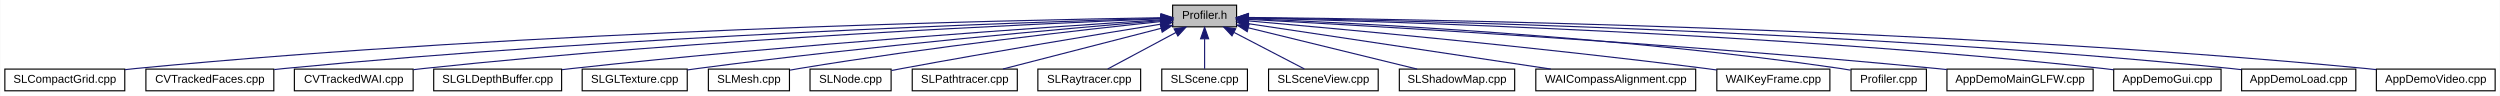
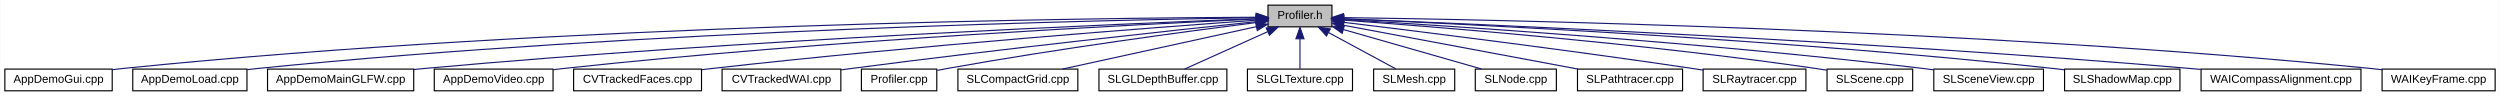
<svg xmlns="http://www.w3.org/2000/svg" xmlns:xlink="http://www.w3.org/1999/xlink" width="2189pt" height="84pt" viewBox="0.00 0.00 2188.50 84.00">
  <g id="graph0" class="graph" transform="scale(1 1) rotate(0) translate(4 80)">
    <polygon fill="white" stroke="transparent" points="-4,4 -4,-80 2184.5,-80 2184.5,4 -4,4" />
    <g id="node1" class="node">
      <g id="a_node1">
        <a xlink:title=" ">
-           <polygon fill="#bfbfbf" stroke="black" points="1022.5,-56.5 1022.5,-75.5 1078.5,-75.5 1078.5,-56.5 1022.5,-56.5" />
-           <text text-anchor="middle" x="1050.5" y="-63.5" font-family="Arial" font-size="10.00">Profiler.h</text>
+           <polygon fill="#bfbfbf" stroke="black" points="1106,-56.5 1106,-75.5 1162,-75.5 1162,-56.5 1106,-56.5" />
+           <text text-anchor="middle" x="1134" y="-63.5" font-family="Arial" font-size="10.00">Profiler.h</text>
        </a>
      </g>
    </g>
    <g id="node2" class="node">
      <g id="a_node2">
-         <a xlink:href="_s_l_compact_grid_8cpp.html" target="_top" xlink:title=" ">
-           <polygon fill="white" stroke="black" points="0,-0.5 0,-19.5 105,-19.5 105,-0.5 0,-0.5" />
-           <text text-anchor="middle" x="52.5" y="-7.5" font-family="Arial" font-size="10.00">SLCompactGrid.cpp</text>
+         <a xlink:href="_app_demo_gui_8cpp.html" target="_top" xlink:title=" ">
+           <polygon fill="white" stroke="black" points="0,-0.5 0,-19.5 94,-19.5 94,-0.5 0,-0.5" />
+           <text text-anchor="middle" x="47" y="-7.5" font-family="Arial" font-size="10.00">AppDemoGui.cpp</text>
        </a>
      </g>
    </g>
    <g id="edge1" class="edge">
-       <path fill="none" stroke="midnightblue" d="M1012.45,-64.48C885.09,-62.47 462.2,-53.52 114.5,-20 111.47,-19.71 108.36,-19.37 105.22,-19.01" />
-       <polygon fill="midnightblue" stroke="midnightblue" points="1012.43,-67.98 1022.48,-64.64 1012.54,-60.98 1012.43,-67.98" />
+       <path fill="none" stroke="midnightblue" d="M1095.29,-64.92C958.99,-64.31 488.7,-59.28 103,-20 100.06,-19.7 97.04,-19.35 94,-18.96" />
+       <polygon fill="midnightblue" stroke="midnightblue" points="1095.61,-68.42 1105.62,-64.96 1095.64,-61.42 1095.61,-68.42" />
    </g>
    <g id="node3" class="node">
      <g id="a_node3">
-         <a xlink:href="_c_v_tracked_faces_8cpp.html" target="_top" xlink:title=" ">
-           <polygon fill="white" stroke="black" points="123.5,-0.5 123.5,-19.5 235.5,-19.5 235.5,-0.5 123.5,-0.5" />
-           <text text-anchor="middle" x="179.5" y="-7.5" font-family="Arial" font-size="10.00">CVTrackedFaces.cpp</text>
+         <a xlink:href="_app_demo_load_8cpp.html" target="_top" xlink:title=" ">
+           <polygon fill="white" stroke="black" points="112,-0.5 112,-19.5 212,-19.5 212,-0.5 112,-0.5" />
+           <text text-anchor="middle" x="162" y="-7.5" font-family="Arial" font-size="10.00">AppDemoLoad.cpp</text>
        </a>
      </g>
    </g>
    <g id="edge2" class="edge">
-       <path fill="none" stroke="midnightblue" d="M1012.09,-63.97C896.06,-60.62 539.05,-48.57 244.5,-20 241.67,-19.73 238.76,-19.42 235.84,-19.09" />
-       <polygon fill="midnightblue" stroke="midnightblue" points="1012.14,-67.47 1022.24,-64.26 1012.34,-60.48 1012.14,-67.47" />
+       <path fill="none" stroke="midnightblue" d="M1095.65,-64.51C969.92,-62.61 558.93,-54.01 221,-20 218.11,-19.71 215.15,-19.37 212.17,-19.01" />
+       <polygon fill="midnightblue" stroke="midnightblue" points="1095.85,-68.01 1105.9,-64.66 1095.96,-61.01 1095.85,-68.01" />
    </g>
    <g id="node4" class="node">
      <g id="a_node4">
-         <a xlink:href="_c_v_tracked_w_a_i_8cpp.html" target="_top" xlink:title=" ">
-           <polygon fill="white" stroke="black" points="253.5,-0.5 253.5,-19.5 357.5,-19.5 357.5,-0.5 253.5,-0.5" />
-           <text text-anchor="middle" x="305.5" y="-7.5" font-family="Arial" font-size="10.00">CVTrackedWAI.cpp</text>
+         <a xlink:href="_app_demo_main_g_l_f_w_8cpp.html" target="_top" xlink:title=" ">
+           <polygon fill="white" stroke="black" points="230,-0.5 230,-19.5 358,-19.5 358,-0.5 230,-0.5" />
+           <text text-anchor="middle" x="294" y="-7.5" font-family="Arial" font-size="10.00">AppDemoMainGLFW.cpp</text>
        </a>
      </g>
    </g>
    <g id="edge3" class="edge">
-       <path fill="none" stroke="midnightblue" d="M1012.41,-63.57C908.57,-59.46 611.91,-46.13 366.5,-20 363.63,-19.69 360.68,-19.35 357.71,-18.99" />
-       <polygon fill="midnightblue" stroke="midnightblue" points="1012.28,-67.07 1022.41,-63.97 1012.56,-60.08 1012.28,-67.07" />
+       <path fill="none" stroke="midnightblue" d="M1095.59,-63.62C983.3,-59.39 645.94,-45.35 367,-20 364.08,-19.73 361.09,-19.44 358.07,-19.13" />
+       <polygon fill="midnightblue" stroke="midnightblue" points="1095.62,-67.12 1105.74,-64 1095.88,-60.13 1095.62,-67.12" />
    </g>
    <g id="node5" class="node">
      <g id="a_node5">
-         <a xlink:href="_s_l_g_l_depth_buffer_8cpp.html" target="_top" xlink:title=" ">
-           <polygon fill="white" stroke="black" points="375.5,-0.5 375.5,-19.5 487.5,-19.5 487.5,-0.5 375.5,-0.5" />
-           <text text-anchor="middle" x="431.5" y="-7.5" font-family="Arial" font-size="10.00">SLGLDepthBuffer.cpp</text>
+         <a xlink:href="_app_demo_video_8cpp.html" target="_top" xlink:title=" ">
+           <polygon fill="white" stroke="black" points="376,-0.5 376,-19.5 480,-19.5 480,-0.5 376,-0.5" />
+           <text text-anchor="middle" x="428" y="-7.5" font-family="Arial" font-size="10.00">AppDemoVideo.cpp</text>
        </a>
      </g>
    </g>
    <g id="edge4" class="edge">
-       <path fill="none" stroke="midnightblue" d="M1012.49,-62.66C922.62,-56.95 690.03,-41.24 496.5,-20 493.67,-19.69 490.77,-19.35 487.85,-19" />
-       <polygon fill="midnightblue" stroke="midnightblue" points="1012.29,-66.15 1022.49,-63.29 1012.73,-59.16 1012.29,-66.15" />
+       <path fill="none" stroke="midnightblue" d="M1095.75,-63.36C995.79,-58.85 718.61,-44.91 489,-20 486.13,-19.69 483.18,-19.34 480.21,-18.97" />
+       <polygon fill="midnightblue" stroke="midnightblue" points="1095.81,-66.87 1105.96,-63.81 1096.12,-59.87 1095.81,-66.87" />
    </g>
    <g id="node6" class="node">
      <g id="a_node6">
-         <a xlink:href="_s_l_g_l_texture_8cpp.html" target="_top" xlink:title=" ">
-           <polygon fill="white" stroke="black" points="505.5,-0.5 505.5,-19.5 597.5,-19.5 597.5,-0.5 505.5,-0.5" />
-           <text text-anchor="middle" x="551.5" y="-7.5" font-family="Arial" font-size="10.00">SLGLTexture.cpp</text>
+         <a xlink:href="_c_v_tracked_faces_8cpp.html" target="_top" xlink:title=" ">
+           <polygon fill="white" stroke="black" points="498,-0.5 498,-19.5 610,-19.5 610,-0.5 498,-0.5" />
+           <text text-anchor="middle" x="554" y="-7.5" font-family="Arial" font-size="10.00">CVTrackedFaces.cpp</text>
        </a>
      </g>
    </g>
    <g id="edge5" class="edge">
-       <path fill="none" stroke="midnightblue" d="M1012.2,-61.91C935.19,-55.53 756.15,-39.81 606.5,-20 603.62,-19.62 600.66,-19.2 597.68,-18.77" />
-       <polygon fill="midnightblue" stroke="midnightblue" points="1012.13,-65.42 1022.38,-62.75 1012.7,-58.44 1012.13,-65.42" />
+       <path fill="none" stroke="midnightblue" d="M1095.73,-62.32C1010.15,-56.18 796.86,-40.07 619,-20 616.17,-19.68 613.27,-19.34 610.35,-18.98" />
+       <polygon fill="midnightblue" stroke="midnightblue" points="1095.53,-65.81 1105.76,-63.04 1096.03,-58.83 1095.53,-65.81" />
    </g>
    <g id="node7" class="node">
      <g id="a_node7">
-         <a xlink:href="_s_l_mesh_8cpp.html" target="_top" xlink:title=" ">
-           <polygon fill="white" stroke="black" points="616,-0.5 616,-19.5 687,-19.5 687,-0.5 616,-0.5" />
-           <text text-anchor="middle" x="651.5" y="-7.5" font-family="Arial" font-size="10.00">SLMesh.cpp</text>
+         <a xlink:href="_c_v_tracked_w_a_i_8cpp.html" target="_top" xlink:title=" ">
+           <polygon fill="white" stroke="black" points="628,-0.5 628,-19.5 732,-19.5 732,-0.5 628,-0.5" />
+           <text text-anchor="middle" x="680" y="-7.5" font-family="Arial" font-size="10.00">CVTrackedWAI.cpp</text>
        </a>
      </g>
    </g>
    <g id="edge6" class="edge">
-       <path fill="none" stroke="midnightblue" d="M1012.1,-61.1C946.83,-54.25 810.17,-38.97 695.5,-20 692.88,-19.57 690.19,-19.09 687.48,-18.59" />
-       <polygon fill="midnightblue" stroke="midnightblue" points="1012.01,-64.61 1022.32,-62.16 1012.74,-57.64 1012.01,-64.61" />
+       <path fill="none" stroke="midnightblue" d="M1095.69,-61.03C1025.34,-53.65 870.86,-37.01 741,-20 738.13,-19.62 735.19,-19.23 732.23,-18.82" />
+       <polygon fill="midnightblue" stroke="midnightblue" points="1095.54,-64.53 1105.85,-62.09 1096.26,-57.57 1095.54,-64.53" />
    </g>
    <g id="node8" class="node">
      <g id="a_node8">
-         <a xlink:href="_s_l_node_8cpp.html" target="_top" xlink:title=" ">
-           <polygon fill="white" stroke="black" points="705,-0.5 705,-19.5 776,-19.5 776,-0.5 705,-0.5" />
-           <text text-anchor="middle" x="740.5" y="-7.5" font-family="Arial" font-size="10.00">SLNode.cpp</text>
+         <a xlink:href="_profiler_8cpp.html" target="_top" xlink:title=" ">
+           <polygon fill="white" stroke="black" points="750,-0.5 750,-19.5 816,-19.5 816,-0.5 750,-0.5" />
+           <text text-anchor="middle" x="783" y="-7.5" font-family="Arial" font-size="10.00">Profiler.cpp</text>
        </a>
      </g>
    </g>
    <g id="edge7" class="edge">
-       <path fill="none" stroke="midnightblue" d="M1012.18,-58.85C960.6,-50.5 865.99,-34.88 785.5,-20 782.52,-19.45 779.44,-18.86 776.34,-18.27" />
-       <polygon fill="midnightblue" stroke="midnightblue" points="1011.78,-62.33 1022.21,-60.47 1012.9,-55.42 1011.78,-62.33" />
+       <path fill="none" stroke="midnightblue" d="M1095.51,-60.23C1036.93,-52.78 921.94,-37.43 825,-20 822.21,-19.5 819.32,-18.95 816.43,-18.37" />
+       <polygon fill="midnightblue" stroke="midnightblue" points="1095.42,-63.75 1105.78,-61.53 1096.3,-56.8 1095.42,-63.75" />
    </g>
    <g id="node9" class="node">
      <g id="a_node9">
-         <a xlink:href="_s_l_pathtracer_8cpp.html" target="_top" xlink:title=" ">
-           <polygon fill="white" stroke="black" points="794.5,-0.5 794.5,-19.5 886.5,-19.5 886.5,-0.5 794.5,-0.5" />
-           <text text-anchor="middle" x="840.5" y="-7.5" font-family="Arial" font-size="10.00">SLPathtracer.cpp</text>
+         <a xlink:href="_s_l_compact_grid_8cpp.html" target="_top" xlink:title=" ">
+           <polygon fill="white" stroke="black" points="834.5,-0.5 834.5,-19.5 939.5,-19.5 939.5,-0.5 834.5,-0.5" />
+           <text text-anchor="middle" x="887" y="-7.5" font-family="Arial" font-size="10.00">SLCompactGrid.cpp</text>
        </a>
      </g>
    </g>
    <g id="edge8" class="edge">
-       <path fill="none" stroke="midnightblue" d="M1012.37,-55.2C972.83,-45.03 911.61,-29.29 873.91,-19.59" />
-       <polygon fill="midnightblue" stroke="midnightblue" points="1011.62,-58.62 1022.18,-57.72 1013.37,-51.84 1011.62,-58.62" />
+       <path fill="none" stroke="midnightblue" d="M1095.75,-56.64C1049.59,-46.55 972.39,-29.67 925.93,-19.51" />
+       <polygon fill="midnightblue" stroke="midnightblue" points="1095.15,-60.09 1105.67,-58.81 1096.64,-53.25 1095.15,-60.09" />
    </g>
    <g id="node10" class="node">
      <g id="a_node10">
-         <a xlink:href="_s_l_raytracer_8cpp.html" target="_top" xlink:title=" ">
-           <polygon fill="white" stroke="black" points="904.5,-0.5 904.5,-19.5 994.5,-19.5 994.5,-0.5 904.5,-0.5" />
-           <text text-anchor="middle" x="949.5" y="-7.5" font-family="Arial" font-size="10.00">SLRaytracer.cpp</text>
+         <a xlink:href="_s_l_g_l_depth_buffer_8cpp.html" target="_top" xlink:title=" ">
+           <polygon fill="white" stroke="black" points="958,-0.5 958,-19.5 1070,-19.5 1070,-0.5 958,-0.5" />
+           <text text-anchor="middle" x="1014" y="-7.5" font-family="Arial" font-size="10.00">SLGLDepthBuffer.cpp</text>
        </a>
      </g>
    </g>
    <g id="edge9" class="edge">
-       <path fill="none" stroke="midnightblue" d="M1025.42,-51.59C1006.74,-41.61 981.8,-28.27 965.69,-19.65" />
-       <polygon fill="midnightblue" stroke="midnightblue" points="1023.8,-54.7 1034.27,-56.32 1027.1,-48.52 1023.8,-54.7" />
+       <path fill="none" stroke="midnightblue" d="M1105.63,-52.23C1083.18,-42.13 1052.46,-28.31 1032.93,-19.52" />
+       <polygon fill="midnightblue" stroke="midnightblue" points="1104.43,-55.53 1114.99,-56.44 1107.3,-49.15 1104.43,-55.53" />
    </g>
    <g id="node11" class="node">
      <g id="a_node11">
-         <a xlink:href="_s_l_scene_8cpp.html" target="_top" xlink:title=" ">
-           <polygon fill="white" stroke="black" points="1013,-0.5 1013,-19.5 1088,-19.5 1088,-0.5 1013,-0.5" />
-           <text text-anchor="middle" x="1050.5" y="-7.5" font-family="Arial" font-size="10.00">SLScene.cpp</text>
+         <a xlink:href="_s_l_g_l_texture_8cpp.html" target="_top" xlink:title=" ">
+           <polygon fill="white" stroke="black" points="1088,-0.5 1088,-19.5 1180,-19.5 1180,-0.5 1088,-0.5" />
+           <text text-anchor="middle" x="1134" y="-7.5" font-family="Arial" font-size="10.00">SLGLTexture.cpp</text>
        </a>
      </g>
    </g>
    <g id="edge10" class="edge">
-       <path fill="none" stroke="midnightblue" d="M1050.5,-45.8C1050.5,-36.91 1050.5,-26.78 1050.5,-19.75" />
-       <polygon fill="midnightblue" stroke="midnightblue" points="1047,-46.08 1050.5,-56.08 1054,-46.08 1047,-46.08" />
+       <path fill="none" stroke="midnightblue" d="M1134,-45.8C1134,-36.91 1134,-26.78 1134,-19.75" />
+       <polygon fill="midnightblue" stroke="midnightblue" points="1130.5,-46.08 1134,-56.08 1137.5,-46.08 1130.5,-46.08" />
    </g>
    <g id="node12" class="node">
      <g id="a_node12">
-         <a xlink:href="_s_l_scene_view_8cpp.html" target="_top" xlink:title=" ">
-           <polygon fill="white" stroke="black" points="1106.5,-0.5 1106.5,-19.5 1202.5,-19.5 1202.5,-0.5 1106.5,-0.5" />
-           <text text-anchor="middle" x="1154.5" y="-7.5" font-family="Arial" font-size="10.00">SLSceneView.cpp</text>
+         <a xlink:href="_s_l_mesh_8cpp.html" target="_top" xlink:title=" ">
+           <polygon fill="white" stroke="black" points="1198.5,-0.5 1198.5,-19.5 1269.5,-19.5 1269.5,-0.5 1198.5,-0.5" />
+           <text text-anchor="middle" x="1234" y="-7.5" font-family="Arial" font-size="10.00">SLMesh.cpp</text>
        </a>
      </g>
    </g>
    <g id="edge11" class="edge">
-       <path fill="none" stroke="midnightblue" d="M1076.33,-51.59C1095.56,-41.61 1121.24,-28.27 1137.83,-19.65" />
-       <polygon fill="midnightblue" stroke="midnightblue" points="1074.47,-48.61 1067.21,-56.32 1077.7,-54.82 1074.47,-48.61" />
+       <path fill="none" stroke="midnightblue" d="M1159.09,-51.45C1177.55,-41.48 1202.1,-28.23 1217.97,-19.65" />
+       <polygon fill="midnightblue" stroke="midnightblue" points="1157.2,-48.49 1150.07,-56.32 1160.53,-54.65 1157.2,-48.49" />
    </g>
    <g id="node13" class="node">
      <g id="a_node13">
-         <a xlink:href="_s_l_shadow_map_8cpp.html" target="_top" xlink:title=" ">
-           <polygon fill="white" stroke="black" points="1221,-0.5 1221,-19.5 1322,-19.5 1322,-0.5 1221,-0.5" />
-           <text text-anchor="middle" x="1271.5" y="-7.5" font-family="Arial" font-size="10.00">SLShadowMap.cpp</text>
+         <a xlink:href="_s_l_node_8cpp.html" target="_top" xlink:title=" ">
+           <polygon fill="white" stroke="black" points="1287.5,-0.5 1287.5,-19.5 1358.5,-19.5 1358.5,-0.5 1287.5,-0.5" />
+           <text text-anchor="middle" x="1323" y="-7.5" font-family="Arial" font-size="10.00">SLNode.cpp</text>
        </a>
      </g>
    </g>
    <g id="edge12" class="edge">
-       <path fill="none" stroke="midnightblue" d="M1088.71,-55.66C1130.34,-45.49 1196.35,-29.36 1236.62,-19.52" />
-       <polygon fill="midnightblue" stroke="midnightblue" points="1087.82,-52.28 1078.94,-58.05 1089.48,-59.08 1087.82,-52.28" />
+       <path fill="none" stroke="midnightblue" d="M1172.32,-54.05C1207.93,-43.88 1260.26,-28.92 1292.95,-19.59" />
+       <polygon fill="midnightblue" stroke="midnightblue" points="1170.95,-50.8 1162.3,-56.92 1172.87,-57.53 1170.95,-50.8" />
    </g>
    <g id="node14" class="node">
      <g id="a_node14">
-         <a xlink:href="_w_a_i_compass_alignment_8cpp.html" target="_top" xlink:title=" ">
-           <polygon fill="white" stroke="black" points="1340.5,-0.5 1340.5,-19.5 1480.5,-19.5 1480.5,-0.5 1340.5,-0.5" />
-           <text text-anchor="middle" x="1410.5" y="-7.5" font-family="Arial" font-size="10.00">WAICompassAlignment.cpp</text>
+         <a xlink:href="_s_l_pathtracer_8cpp.html" target="_top" xlink:title=" ">
+           <polygon fill="white" stroke="black" points="1377,-0.5 1377,-19.5 1469,-19.5 1469,-0.5 1377,-0.5" />
+           <text text-anchor="middle" x="1423" y="-7.5" font-family="Arial" font-size="10.00">SLPathtracer.cpp</text>
        </a>
      </g>
    </g>
    <g id="edge13" class="edge">
-       <path fill="none" stroke="midnightblue" d="M1088.73,-59.27C1152.19,-49.75 1279.6,-30.63 1353.64,-19.53" />
-       <polygon fill="midnightblue" stroke="midnightblue" points="1088.12,-55.82 1078.75,-60.76 1089.16,-62.74 1088.12,-55.82" />
+       <path fill="none" stroke="midnightblue" d="M1172.24,-57.85C1225.22,-47.96 1320.81,-30.09 1377.42,-19.52" />
+       <polygon fill="midnightblue" stroke="midnightblue" points="1171.42,-54.45 1162.24,-59.72 1172.71,-61.33 1171.42,-54.45" />
    </g>
    <g id="node15" class="node">
      <g id="a_node15">
-         <a xlink:href="_w_a_i_key_frame_8cpp.html" target="_top" xlink:title=" ">
-           <polygon fill="white" stroke="black" points="1499,-0.5 1499,-19.5 1598,-19.5 1598,-0.5 1499,-0.5" />
-           <text text-anchor="middle" x="1548.5" y="-7.5" font-family="Arial" font-size="10.00">WAIKeyFrame.cpp</text>
+         <a xlink:href="_s_l_raytracer_8cpp.html" target="_top" xlink:title=" ">
+           <polygon fill="white" stroke="black" points="1487,-0.5 1487,-19.5 1577,-19.5 1577,-0.5 1487,-0.5" />
+           <text text-anchor="middle" x="1532" y="-7.5" font-family="Arial" font-size="10.00">SLRaytracer.cpp</text>
        </a>
      </g>
    </g>
    <g id="edge14" class="edge">
-       <path fill="none" stroke="midnightblue" d="M1088.63,-61.73C1164.89,-55.04 1341.61,-38.85 1489.5,-20 1492.58,-19.61 1495.75,-19.18 1498.95,-18.74" />
-       <polygon fill="midnightblue" stroke="midnightblue" points="1088.2,-58.25 1078.55,-62.61 1088.81,-65.23 1088.2,-58.25" />
+       <path fill="none" stroke="midnightblue" d="M1172.1,-60.46C1235.61,-52.79 1367.11,-36.49 1478,-20 1480.91,-19.57 1483.91,-19.11 1486.94,-18.63" />
+       <polygon fill="midnightblue" stroke="midnightblue" points="1171.65,-56.99 1162.14,-61.66 1172.49,-63.94 1171.65,-56.99" />
    </g>
    <g id="node16" class="node">
      <g id="a_node16">
-         <a xlink:href="_profiler_8cpp.html" target="_top" xlink:title=" ">
-           <polygon fill="white" stroke="black" points="1616.5,-0.5 1616.5,-19.5 1682.5,-19.5 1682.5,-0.5 1616.5,-0.5" />
-           <text text-anchor="middle" x="1649.5" y="-7.5" font-family="Arial" font-size="10.00">Profiler.cpp</text>
+         <a xlink:href="_s_l_scene_8cpp.html" target="_top" xlink:title=" ">
+           <polygon fill="white" stroke="black" points="1595.5,-0.5 1595.5,-19.5 1670.5,-19.5 1670.5,-0.5 1595.5,-0.5" />
+           <text text-anchor="middle" x="1633" y="-7.5" font-family="Arial" font-size="10.00">SLScene.cpp</text>
        </a>
      </g>
    </g>
    <g id="edge15" class="edge">
-       <path fill="none" stroke="midnightblue" d="M1088.83,-63.63C1179.46,-60.01 1413.84,-48.45 1607.5,-20 1610.3,-19.59 1613.2,-19.1 1616.1,-18.57" />
-       <polygon fill="midnightblue" stroke="midnightblue" points="1088.61,-60.13 1078.76,-64.02 1088.89,-67.13 1088.61,-60.13" />
+       <path fill="none" stroke="midnightblue" d="M1172.46,-62.34C1250.63,-56.69 1433.57,-42.14 1586,-20 1589.04,-19.56 1592.19,-19.06 1595.34,-18.52" />
+       <polygon fill="midnightblue" stroke="midnightblue" points="1171.87,-58.88 1162.14,-63.08 1172.37,-65.86 1171.87,-58.88" />
    </g>
    <g id="node17" class="node">
      <g id="a_node17">
-         <a xlink:href="_app_demo_main_g_l_f_w_8cpp.html" target="_top" xlink:title=" ">
-           <polygon fill="white" stroke="black" points="1700.5,-0.5 1700.5,-19.5 1828.5,-19.5 1828.5,-0.5 1700.5,-0.5" />
-           <text text-anchor="middle" x="1764.5" y="-7.5" font-family="Arial" font-size="10.00">AppDemoMainGLFW.cpp</text>
+         <a xlink:href="_s_l_scene_view_8cpp.html" target="_top" xlink:title=" ">
+           <polygon fill="white" stroke="black" points="1689,-0.5 1689,-19.5 1785,-19.5 1785,-0.5 1689,-0.5" />
+           <text text-anchor="middle" x="1737" y="-7.5" font-family="Arial" font-size="10.00">SLSceneView.cpp</text>
        </a>
      </g>
    </g>
    <g id="edge16" class="edge">
-       <path fill="none" stroke="midnightblue" d="M1088.83,-63.01C1188.39,-57.7 1463.3,-42.06 1691.5,-20 1694.42,-19.72 1697.41,-19.41 1700.43,-19.09" />
-       <polygon fill="midnightblue" stroke="midnightblue" points="1088.46,-59.53 1078.66,-63.55 1088.83,-66.52 1088.46,-59.53" />
+       <path fill="none" stroke="midnightblue" d="M1172.39,-62.82C1261.67,-57.54 1490.11,-42.78 1680,-20 1682.88,-19.65 1685.85,-19.27 1688.83,-18.86" />
+       <polygon fill="midnightblue" stroke="midnightblue" points="1171.98,-59.34 1162.21,-63.42 1172.39,-66.33 1171.98,-59.34" />
    </g>
    <g id="node18" class="node">
      <g id="a_node18">
-         <a xlink:href="_app_demo_gui_8cpp.html" target="_top" xlink:title=" ">
-           <polygon fill="white" stroke="black" points="1846.5,-0.5 1846.5,-19.5 1940.5,-19.5 1940.5,-0.5 1846.5,-0.5" />
-           <text text-anchor="middle" x="1893.5" y="-7.5" font-family="Arial" font-size="10.00">AppDemoGui.cpp</text>
+         <a xlink:href="_s_l_shadow_map_8cpp.html" target="_top" xlink:title=" ">
+           <polygon fill="white" stroke="black" points="1803.5,-0.5 1803.5,-19.5 1904.5,-19.5 1904.5,-0.5 1803.5,-0.5" />
+           <text text-anchor="middle" x="1854" y="-7.5" font-family="Arial" font-size="10.00">SLShadowMap.cpp</text>
        </a>
      </g>
    </g>
    <g id="edge17" class="edge">
-       <path fill="none" stroke="midnightblue" d="M1088.82,-64.2C1203.02,-61.5 1550.87,-51.14 1837.5,-20 1840.44,-19.68 1843.45,-19.31 1846.49,-18.91" />
-       <polygon fill="midnightblue" stroke="midnightblue" points="1088.74,-60.7 1078.82,-64.43 1088.9,-67.7 1088.74,-60.7" />
+       <path fill="none" stroke="midnightblue" d="M1172.12,-63.48C1273.54,-59.2 1558.29,-45.67 1794,-20 1797.04,-19.67 1800.16,-19.3 1803.3,-18.9" />
+       <polygon fill="midnightblue" stroke="midnightblue" points="1171.9,-59.99 1162.06,-63.9 1172.19,-66.98 1171.9,-59.99" />
    </g>
    <g id="node19" class="node">
      <g id="a_node19">
-         <a xlink:href="_app_demo_load_8cpp.html" target="_top" xlink:title=" ">
-           <polygon fill="white" stroke="black" points="1958.5,-0.5 1958.5,-19.5 2058.5,-19.5 2058.5,-0.5 1958.5,-0.5" />
-           <text text-anchor="middle" x="2008.5" y="-7.5" font-family="Arial" font-size="10.00">AppDemoLoad.cpp</text>
+         <a xlink:href="_w_a_i_compass_alignment_8cpp.html" target="_top" xlink:title=" ">
+           <polygon fill="white" stroke="black" points="1923,-0.5 1923,-19.5 2063,-19.5 2063,-0.5 1923,-0.5" />
+           <text text-anchor="middle" x="1993" y="-7.5" font-family="Arial" font-size="10.00">WAICompassAlignment.cpp</text>
        </a>
      </g>
    </g>
    <g id="edge18" class="edge">
-       <path fill="none" stroke="midnightblue" d="M1088.69,-64.47C1212.98,-62.46 1617.13,-53.58 1949.5,-20 1952.39,-19.71 1955.35,-19.37 1958.33,-19.01" />
-       <polygon fill="midnightblue" stroke="midnightblue" points="1088.49,-60.97 1078.54,-64.63 1088.59,-67.97 1088.49,-60.97" />
+       <path fill="none" stroke="midnightblue" d="M1172.26,-63.55C1285.63,-59.09 1629.57,-44.39 1914,-20 1916.89,-19.75 1919.83,-19.48 1922.81,-19.2" />
+       <polygon fill="midnightblue" stroke="midnightblue" points="1171.88,-60.06 1162.02,-63.95 1172.15,-67.06 1171.88,-60.06" />
    </g>
    <g id="node20" class="node">
      <g id="a_node20">
-         <a xlink:href="_app_demo_video_8cpp.html" target="_top" xlink:title=" ">
-           <polygon fill="white" stroke="black" points="2076.5,-0.5 2076.5,-19.5 2180.5,-19.5 2180.5,-0.5 2076.5,-0.5" />
-           <text text-anchor="middle" x="2128.5" y="-7.5" font-family="Arial" font-size="10.00">AppDemoVideo.cpp</text>
+         <a xlink:href="_w_a_i_key_frame_8cpp.html" target="_top" xlink:title=" ">
+           <polygon fill="white" stroke="black" points="2081.5,-0.5 2081.5,-19.5 2180.5,-19.5 2180.5,-0.5 2081.5,-0.5" />
+           <text text-anchor="middle" x="2131" y="-7.5" font-family="Arial" font-size="10.00">WAIKeyFrame.cpp</text>
        </a>
      </g>
    </g>
    <g id="edge19" class="edge">
-       <path fill="none" stroke="midnightblue" d="M1089.12,-64.71C1224.1,-63.4 1687.23,-56.37 2067.5,-20 2070.38,-19.72 2073.33,-19.41 2076.3,-19.06" />
-       <polygon fill="midnightblue" stroke="midnightblue" points="1088.85,-61.21 1078.88,-64.81 1088.92,-68.21 1088.85,-61.21" />
+       <path fill="none" stroke="midnightblue" d="M1172.14,-64.58C1299.8,-62.89 1723.68,-54.83 2072,-20 2075.09,-19.69 2078.27,-19.33 2081.47,-18.94" />
+       <polygon fill="midnightblue" stroke="midnightblue" points="1172.04,-61.08 1162.09,-64.71 1172.13,-68.08 1172.04,-61.08" />
    </g>
  </g>
</svg>
